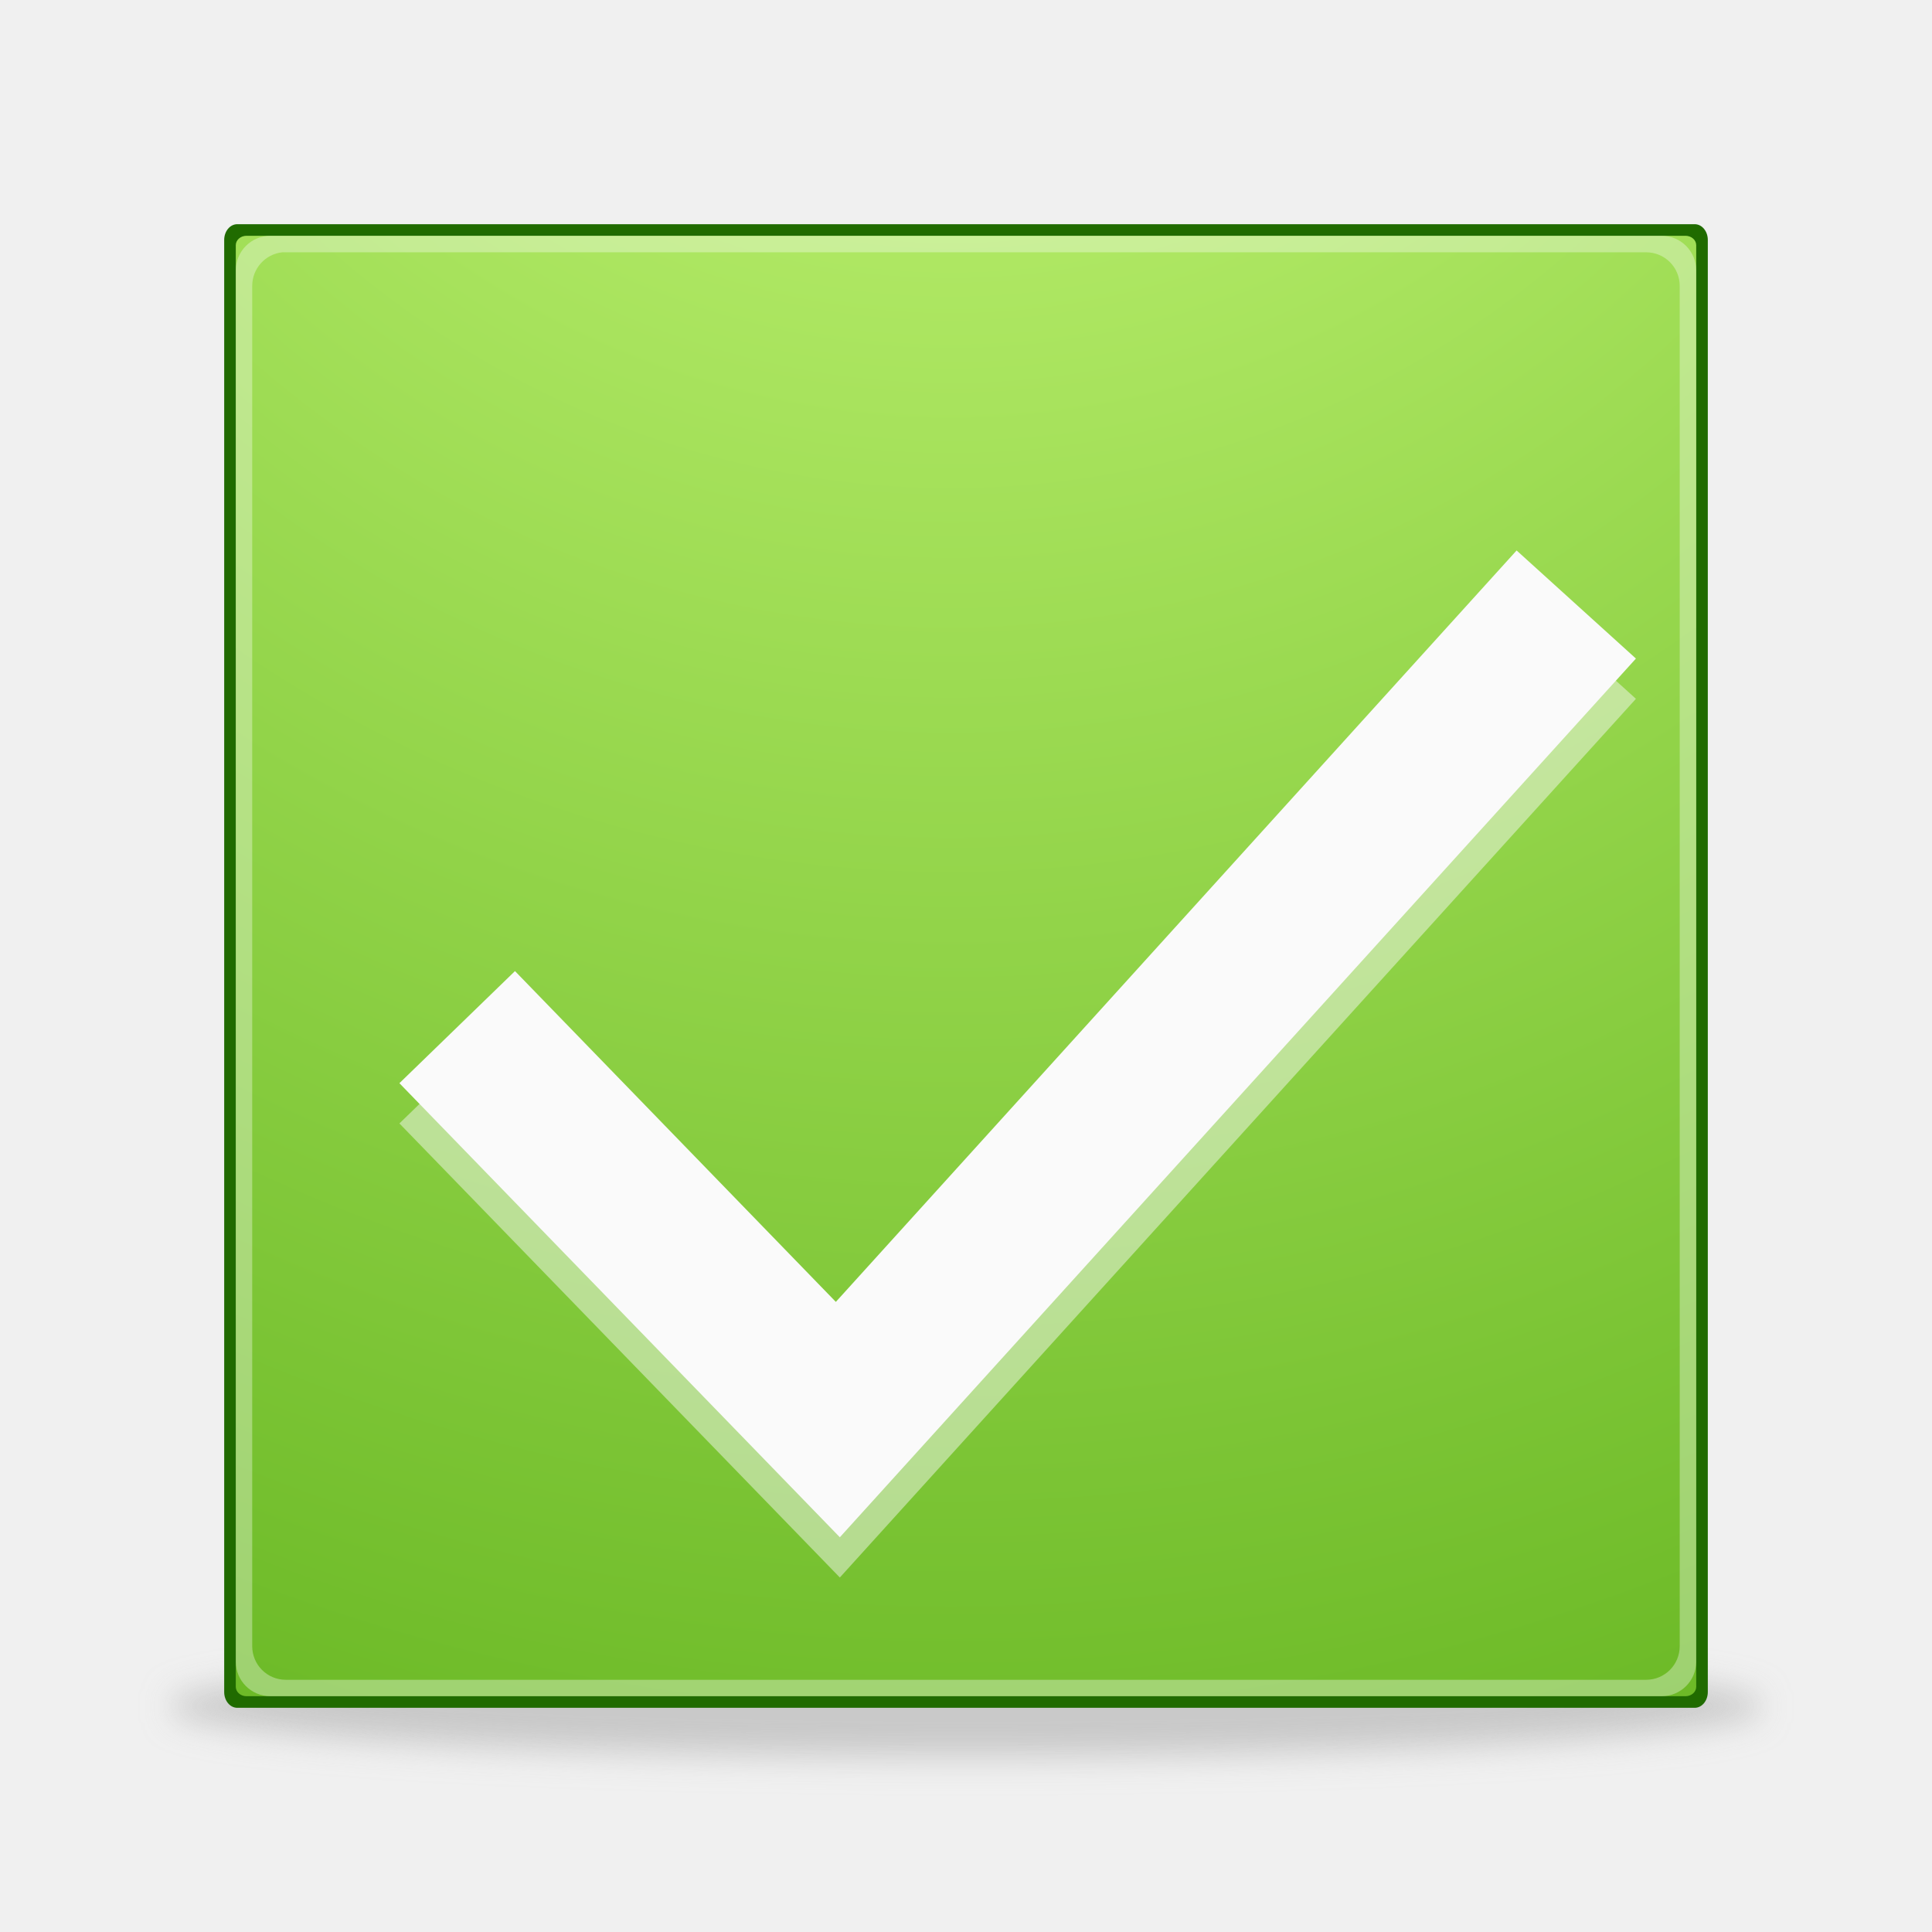
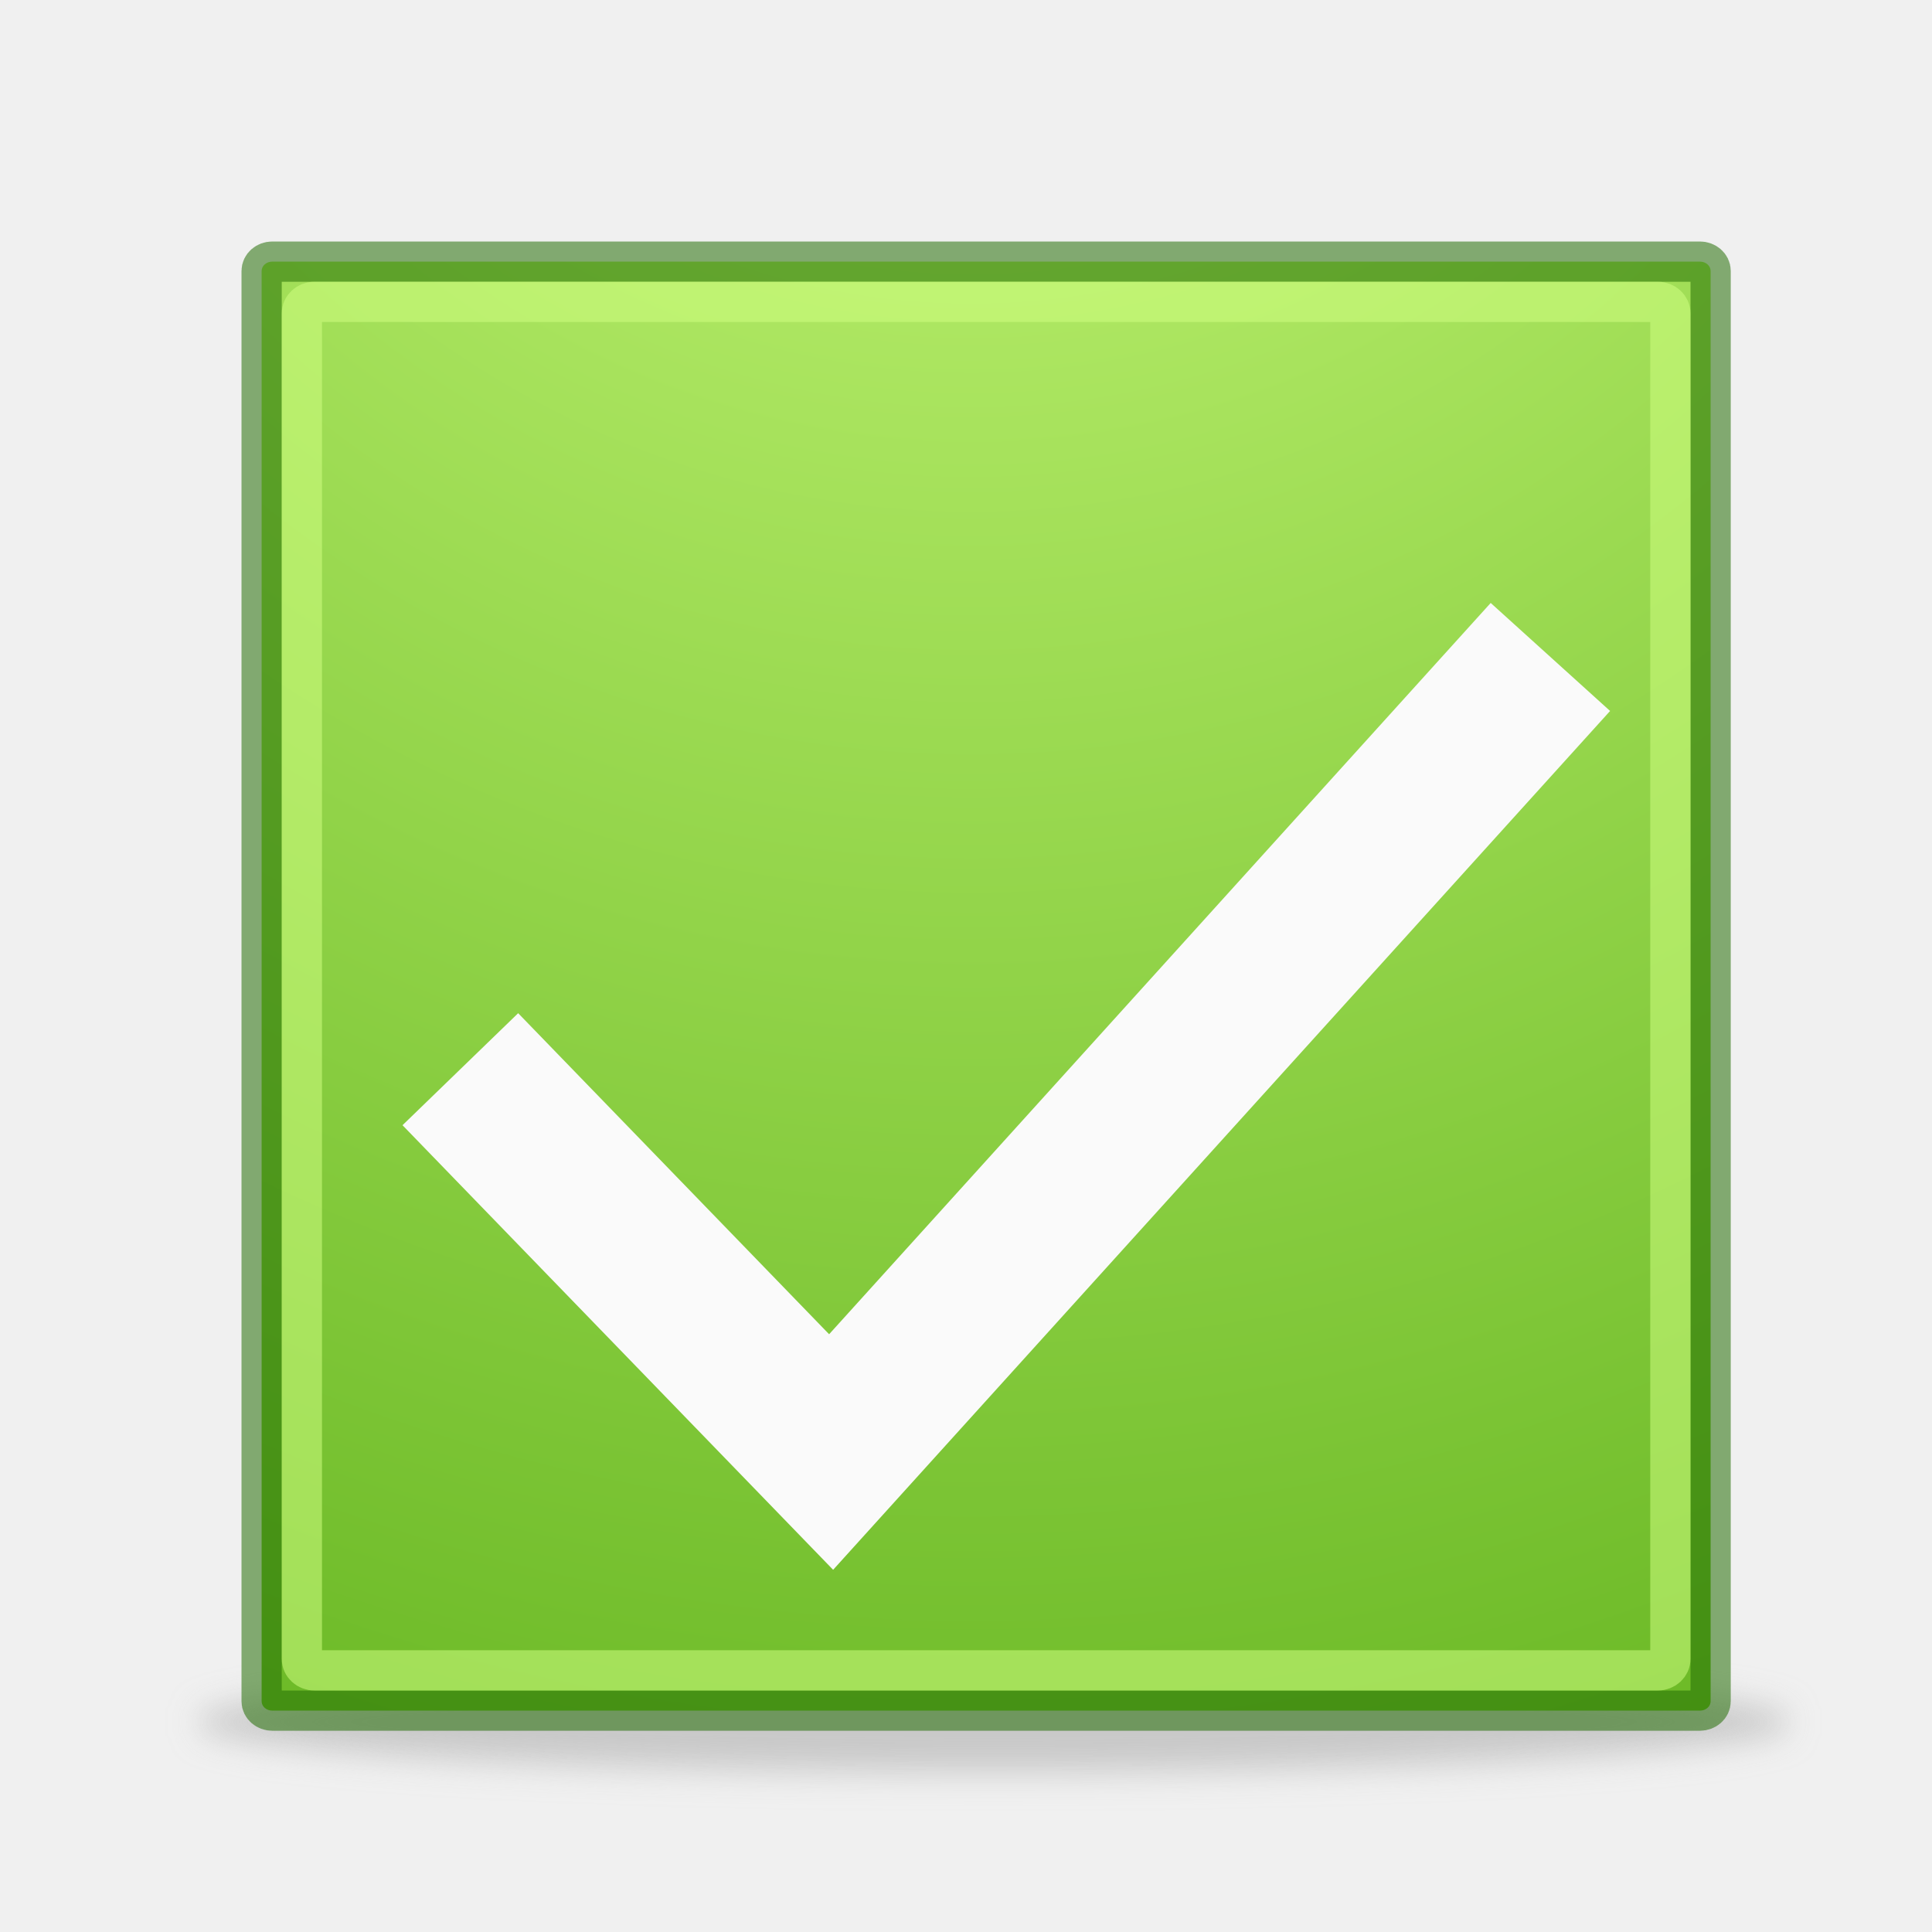
<svg xmlns="http://www.w3.org/2000/svg" xmlns:xlink="http://www.w3.org/1999/xlink" width="48" height="48" id="svg2" version="1.1">
  <defs id="defs4">
    <linearGradient id="linearGradient4007">
      <stop style="stop-color:#d1ff82;stop-opacity:1" offset="0" id="stop4009" />
      <stop id="stop4015" offset="0.552" style="stop-color:#68b723;stop-opacity:1" />
      <stop style="stop-color:#3a9104;stop-opacity:1" offset="1" id="stop4013" />
    </linearGradient>
    <linearGradient id="linearGradient3859">
      <stop id="stop3861" offset="0" style="stop-color:#ffffff;stop-opacity:1;" />
      <stop style="stop-color:#769500;stop-opacity:1;" offset="0.332" id="stop3863" />
      <stop id="stop3865" offset="1" style="stop-color:#668000;stop-opacity:1;" />
    </linearGradient>
    <linearGradient id="linearGradient3806">
      <stop style="stop-color:#ffffff;stop-opacity:1;" offset="0" id="stop3808" />
      <stop id="stop3818" offset="0.106" style="stop-color:#769500;stop-opacity:1;" />
      <stop style="stop-color:#668000;stop-opacity:1;" offset="1" id="stop3810" />
    </linearGradient>
    <linearGradient id="linearGradient3796">
      <stop style="stop-color:#cccccc;stop-opacity:1;" offset="0" id="stop3798" />
      <stop style="stop-color:#ffffff;stop-opacity:1;" offset="1" id="stop3800" />
    </linearGradient>
-     <radialGradient xlink:href="#linearGradient4007" id="radialGradient3886" gradientUnits="userSpaceOnUse" gradientTransform="matrix(0,0.8791815,-0.812453,0,775.0008,1066.709)" cx="-87.251" cy="924.824" fx="-87.251" fy="924.824" r="128.81" />
+     <radialGradient xlink:href="#linearGradient4007" id="radialGradient3886" gradientUnits="userSpaceOnUse" gradientTransform="matrix(0,0.87229,-0.8060846,0,769.6141,1066.908)" cx="-87.251" cy="924.824" fx="-87.251" fy="924.824" r="128.81" />
    <filter id="filter3895" x="0" y="0" width="1" height="1" style="color-interpolation-filters:sRGB">
      <feColorMatrix id="feColorMatrix3897" values="1 0 0 0 0 0 1 0 0 0 0 0 1 0 0 0 0 0 1 0 " result="result7" />
      <feGaussianBlur id="feGaussianBlur3899" result="result6" stdDeviation="5" />
      <feComposite id="feComposite3901" in2="result7" operator="atop" in="result6" result="result91" />
      <feComposite id="feComposite3903" in2="result91" operator="in" result="fbSourceGraphic" />
      <feColorMatrix result="fbSourceGraphicAlpha" in="fbSourceGraphic" values="0 0 0 -1 0 0 0 0 -1 0 0 0 0 -1 0 0 0 0 1 0" id="feColorMatrix3909" />
      <feMorphology id="feMorphology3911" radius="4" in="fbSourceGraphic" result="result0" />
      <feGaussianBlur id="feGaussianBlur3913" in="result0" stdDeviation="8" result="result91" />
      <feComposite id="feComposite3915" in2="result91" operator="in" in="fbSourceGraphic" />
    </filter>
    <filter id="filter4003" x="-0.021" width="1.043" y="-0.397" height="1.793">
      <feGaussianBlur stdDeviation="1.074" id="feGaussianBlur4005" />
    </filter>
  </defs>
  <g id="layer1" transform="translate(0,-1004.362)">
-     <ellipse style="opacity:0.648;fill:#b3b3b3;fill-opacity:1;stroke:none;filter:url(#filter4003)" id="path3917" transform="matrix(0.3280121,0,0,0.3809742,4.155269,1001.897)" cx="60.5" cy="117.75" rx="60.5" ry="3.25" />
-     <rect ry="0.391" rx="0.325" y="1009.932" x="5.57" height="36.86" width="36.86" id="rect3874" style="fill:#206b00;fill-opacity:1;stroke:none;stroke-opacity:1" />
-     <rect style="fill:url(#radialGradient3886);fill-opacity:1;stroke:none" id="rect3804" width="36.284" height="36.284" x="5.858" y="1010.22" rx="0.267" ry="0.234" />
-     <path style="opacity:0.336;fill:#ffffff;fill-opacity:1;stroke:none" d="m 6.717,1010.22 c -0.475,0 -0.859,0.384 -0.859,0.86 l 0,34.565 c 0,0.475 0.384,0.859 0.859,0.859 l 34.566,0 c 0.475,0 0.859,-0.384 0.859,-0.859 l 0,-34.565 c 0,-0.476 -0.384,-0.86 -0.859,-0.86 l -34.566,0 z m 0.301,0.41 c 0.028,0 0.056,0 0.085,0 l 33.792,0 c 0.465,0 0.837,0.372 0.837,0.837 l 0,33.792 c 0,0.465 -0.372,0.837 -0.837,0.837 l -33.792,0 c -0.465,0 -0.837,-0.372 -0.837,-0.837 l 0,-33.792 c 0,-0.436 0.327,-0.794 0.751,-0.837 z" id="rect3867" />
-     <path style="fill:none;fill-rule:evenodd;stroke:#fafafa;stroke-width:4;stroke-linecap:butt;stroke-linejoin:miter;stroke-opacity:0.474;stroke-miterlimit:4;stroke-dasharray:none" d="m 11.359,1030.881 9.457,9.75 18.346,-20.25" id="path4168-3" />
-     <path style="fill:none;fill-rule:evenodd;stroke:#fafafa;stroke-width:4;stroke-linecap:butt;stroke-linejoin:miter;stroke-opacity:1;stroke-miterlimit:4;stroke-dasharray:none" d="m 11.359,1029.881 9.457,9.75 18.346,-20.25" id="path4168" />
+     <ellipse style="opacity:0.648;fill:#b3b3b3;fill-opacity:1;stroke:none;filter:url(#filter4003)" id="path3917" transform="matrix(0.3280121,0,0,0.3809742,4.84563,1002.282)" cx="60.5" cy="117.75" rx="60.5" ry="3.25" />
+     <rect style="fill:url(#radialGradient3886);fill-opacity:1;stroke:#206b00;stroke-width:1;stroke-linejoin:round;stroke-opacity:0.533" id="rect3804" width="36" height="36" x="6.5" y="1010.862" rx="0.265" ry="0.232" />
+     <path style="fill:none;fill-rule:evenodd;stroke:#fafafa;stroke-width:4;stroke-linecap:butt;stroke-linejoin:miter;stroke-miterlimit:4;stroke-dasharray:none;stroke-opacity:1" d="m 11.437,1030.926 9.212,9.511 17.87,-19.753" id="path4168" />
+     <rect style="opacity:1;fill:none;fill-opacity:1;stroke:#d1ff82;stroke-width:1;stroke-linecap:butt;stroke-linejoin:round;stroke-miterlimit:4;stroke-dasharray:none;stroke-dashoffset:0;stroke-opacity:0.533" id="rect4168" width="34" height="34" x="7.5" y="1011.862" rx="0.31" ry="0.287" />
  </g>
</svg>
